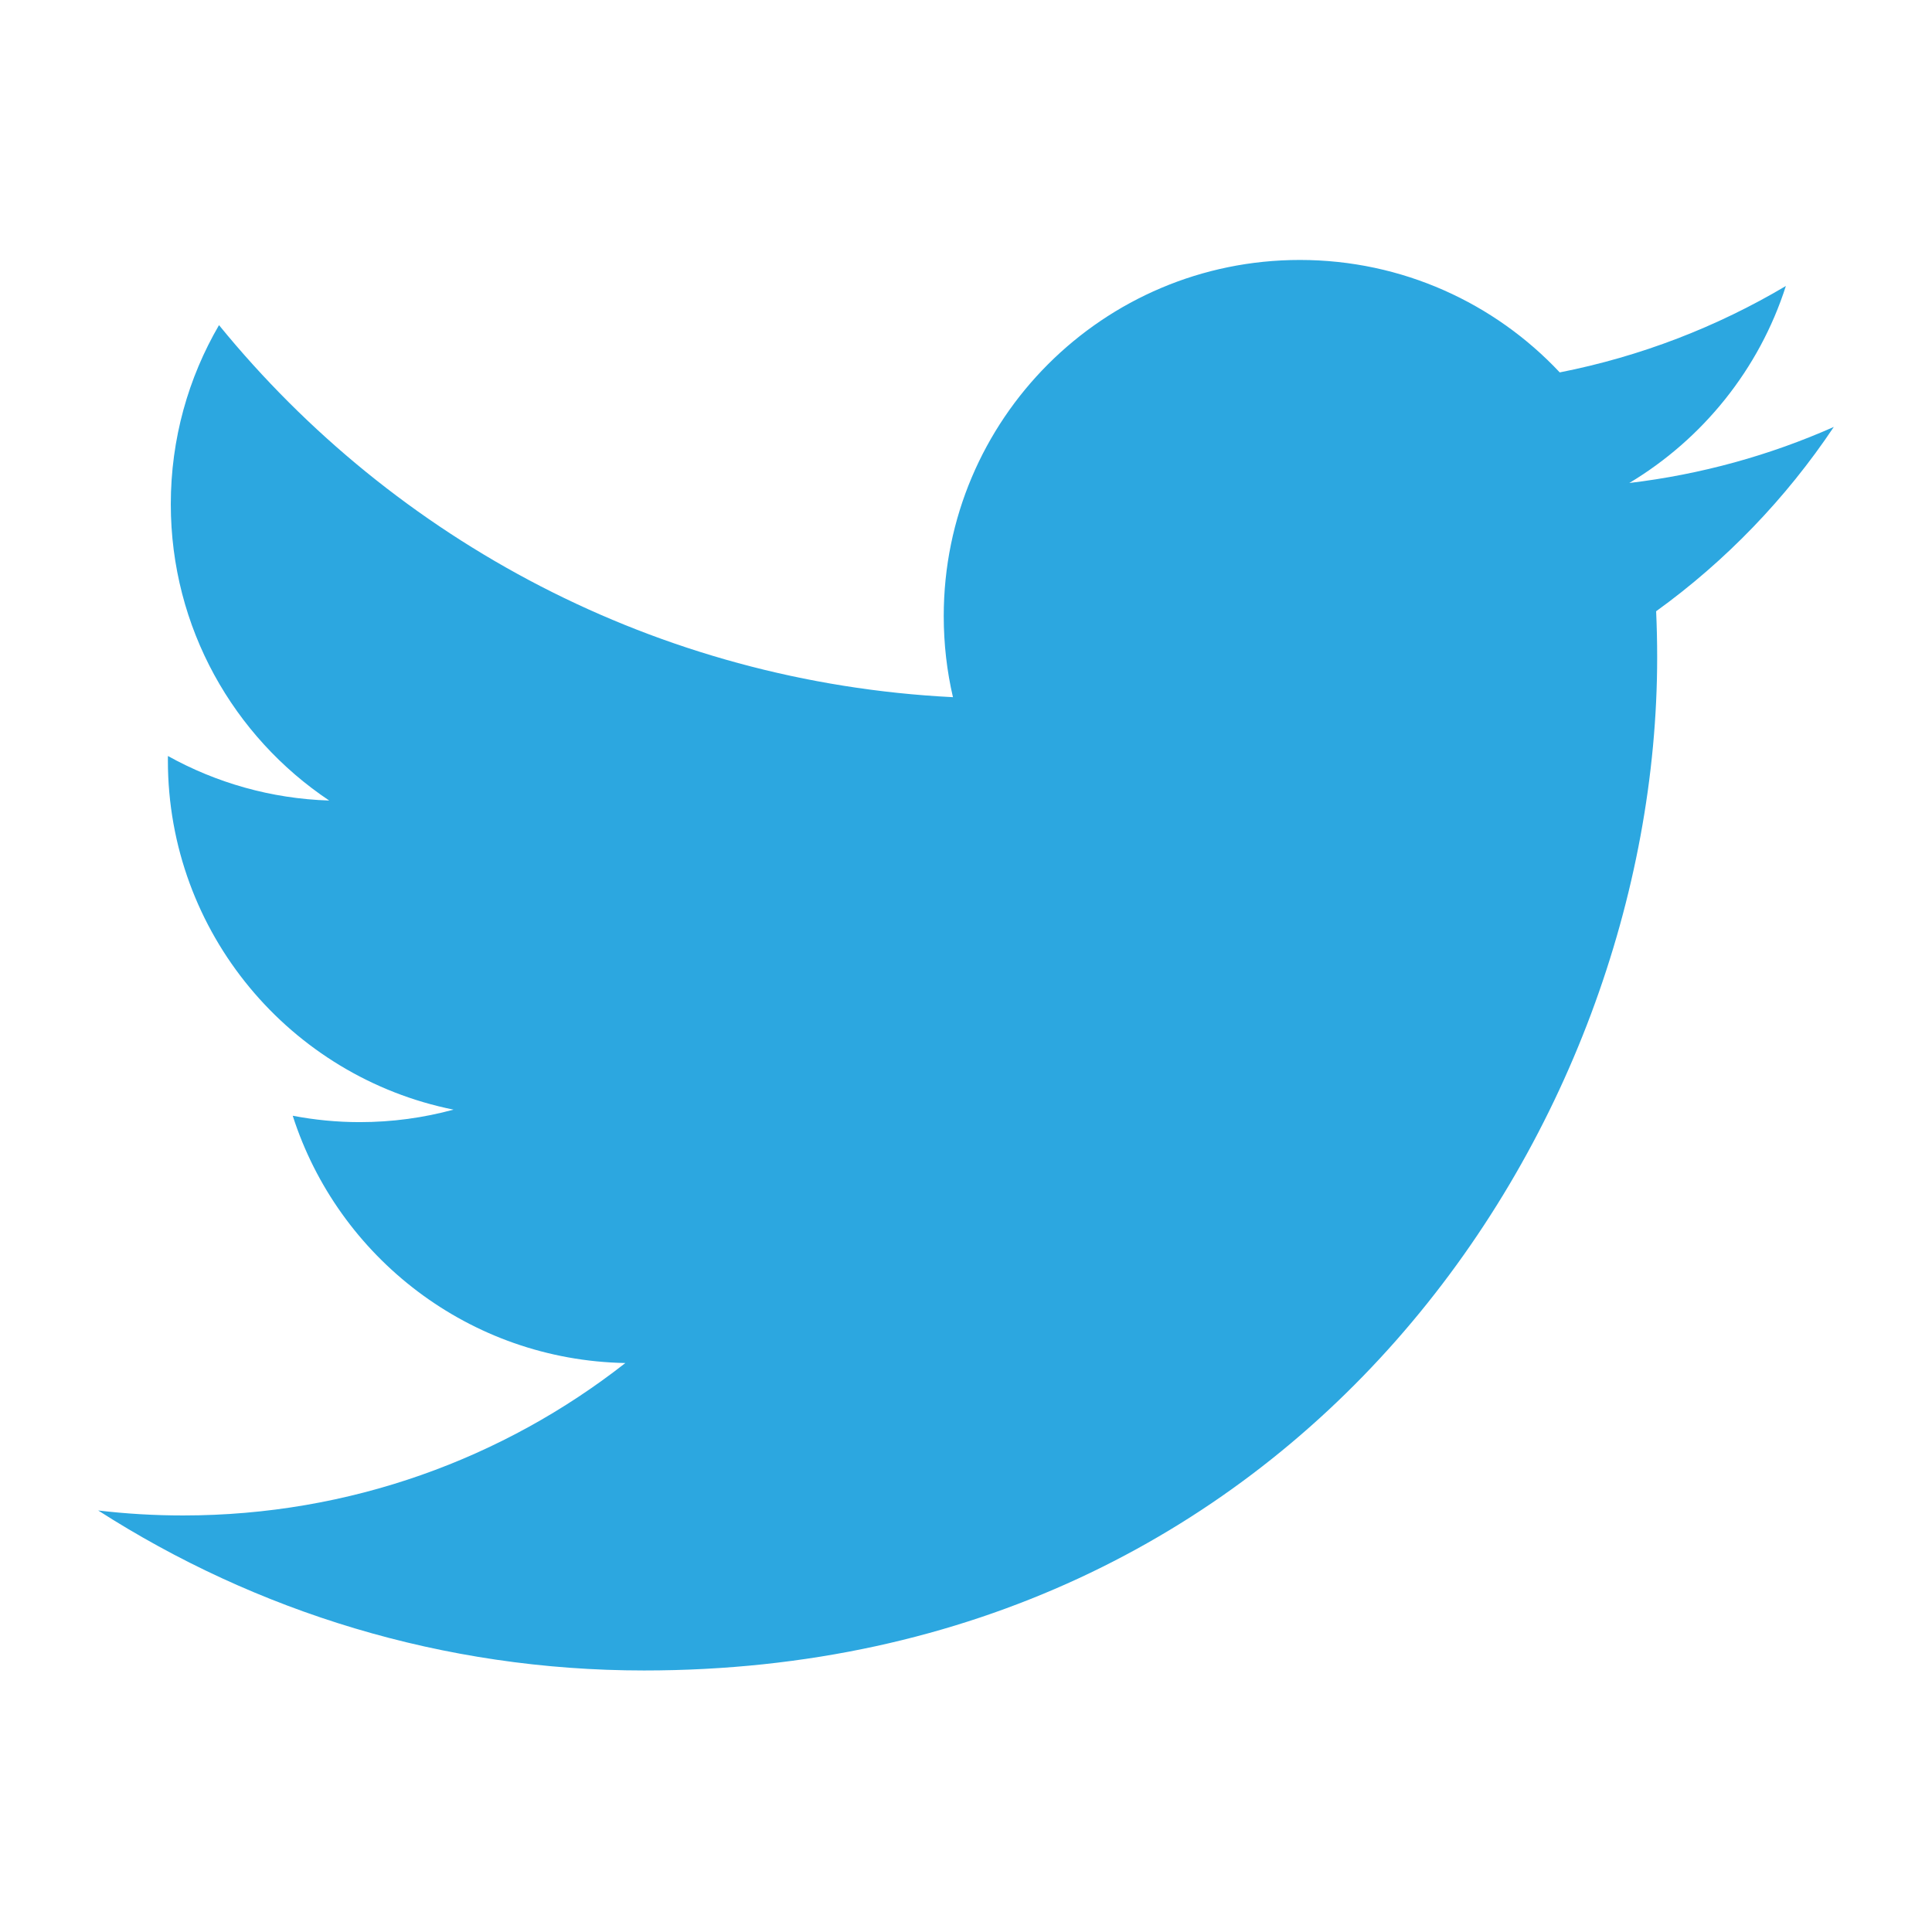
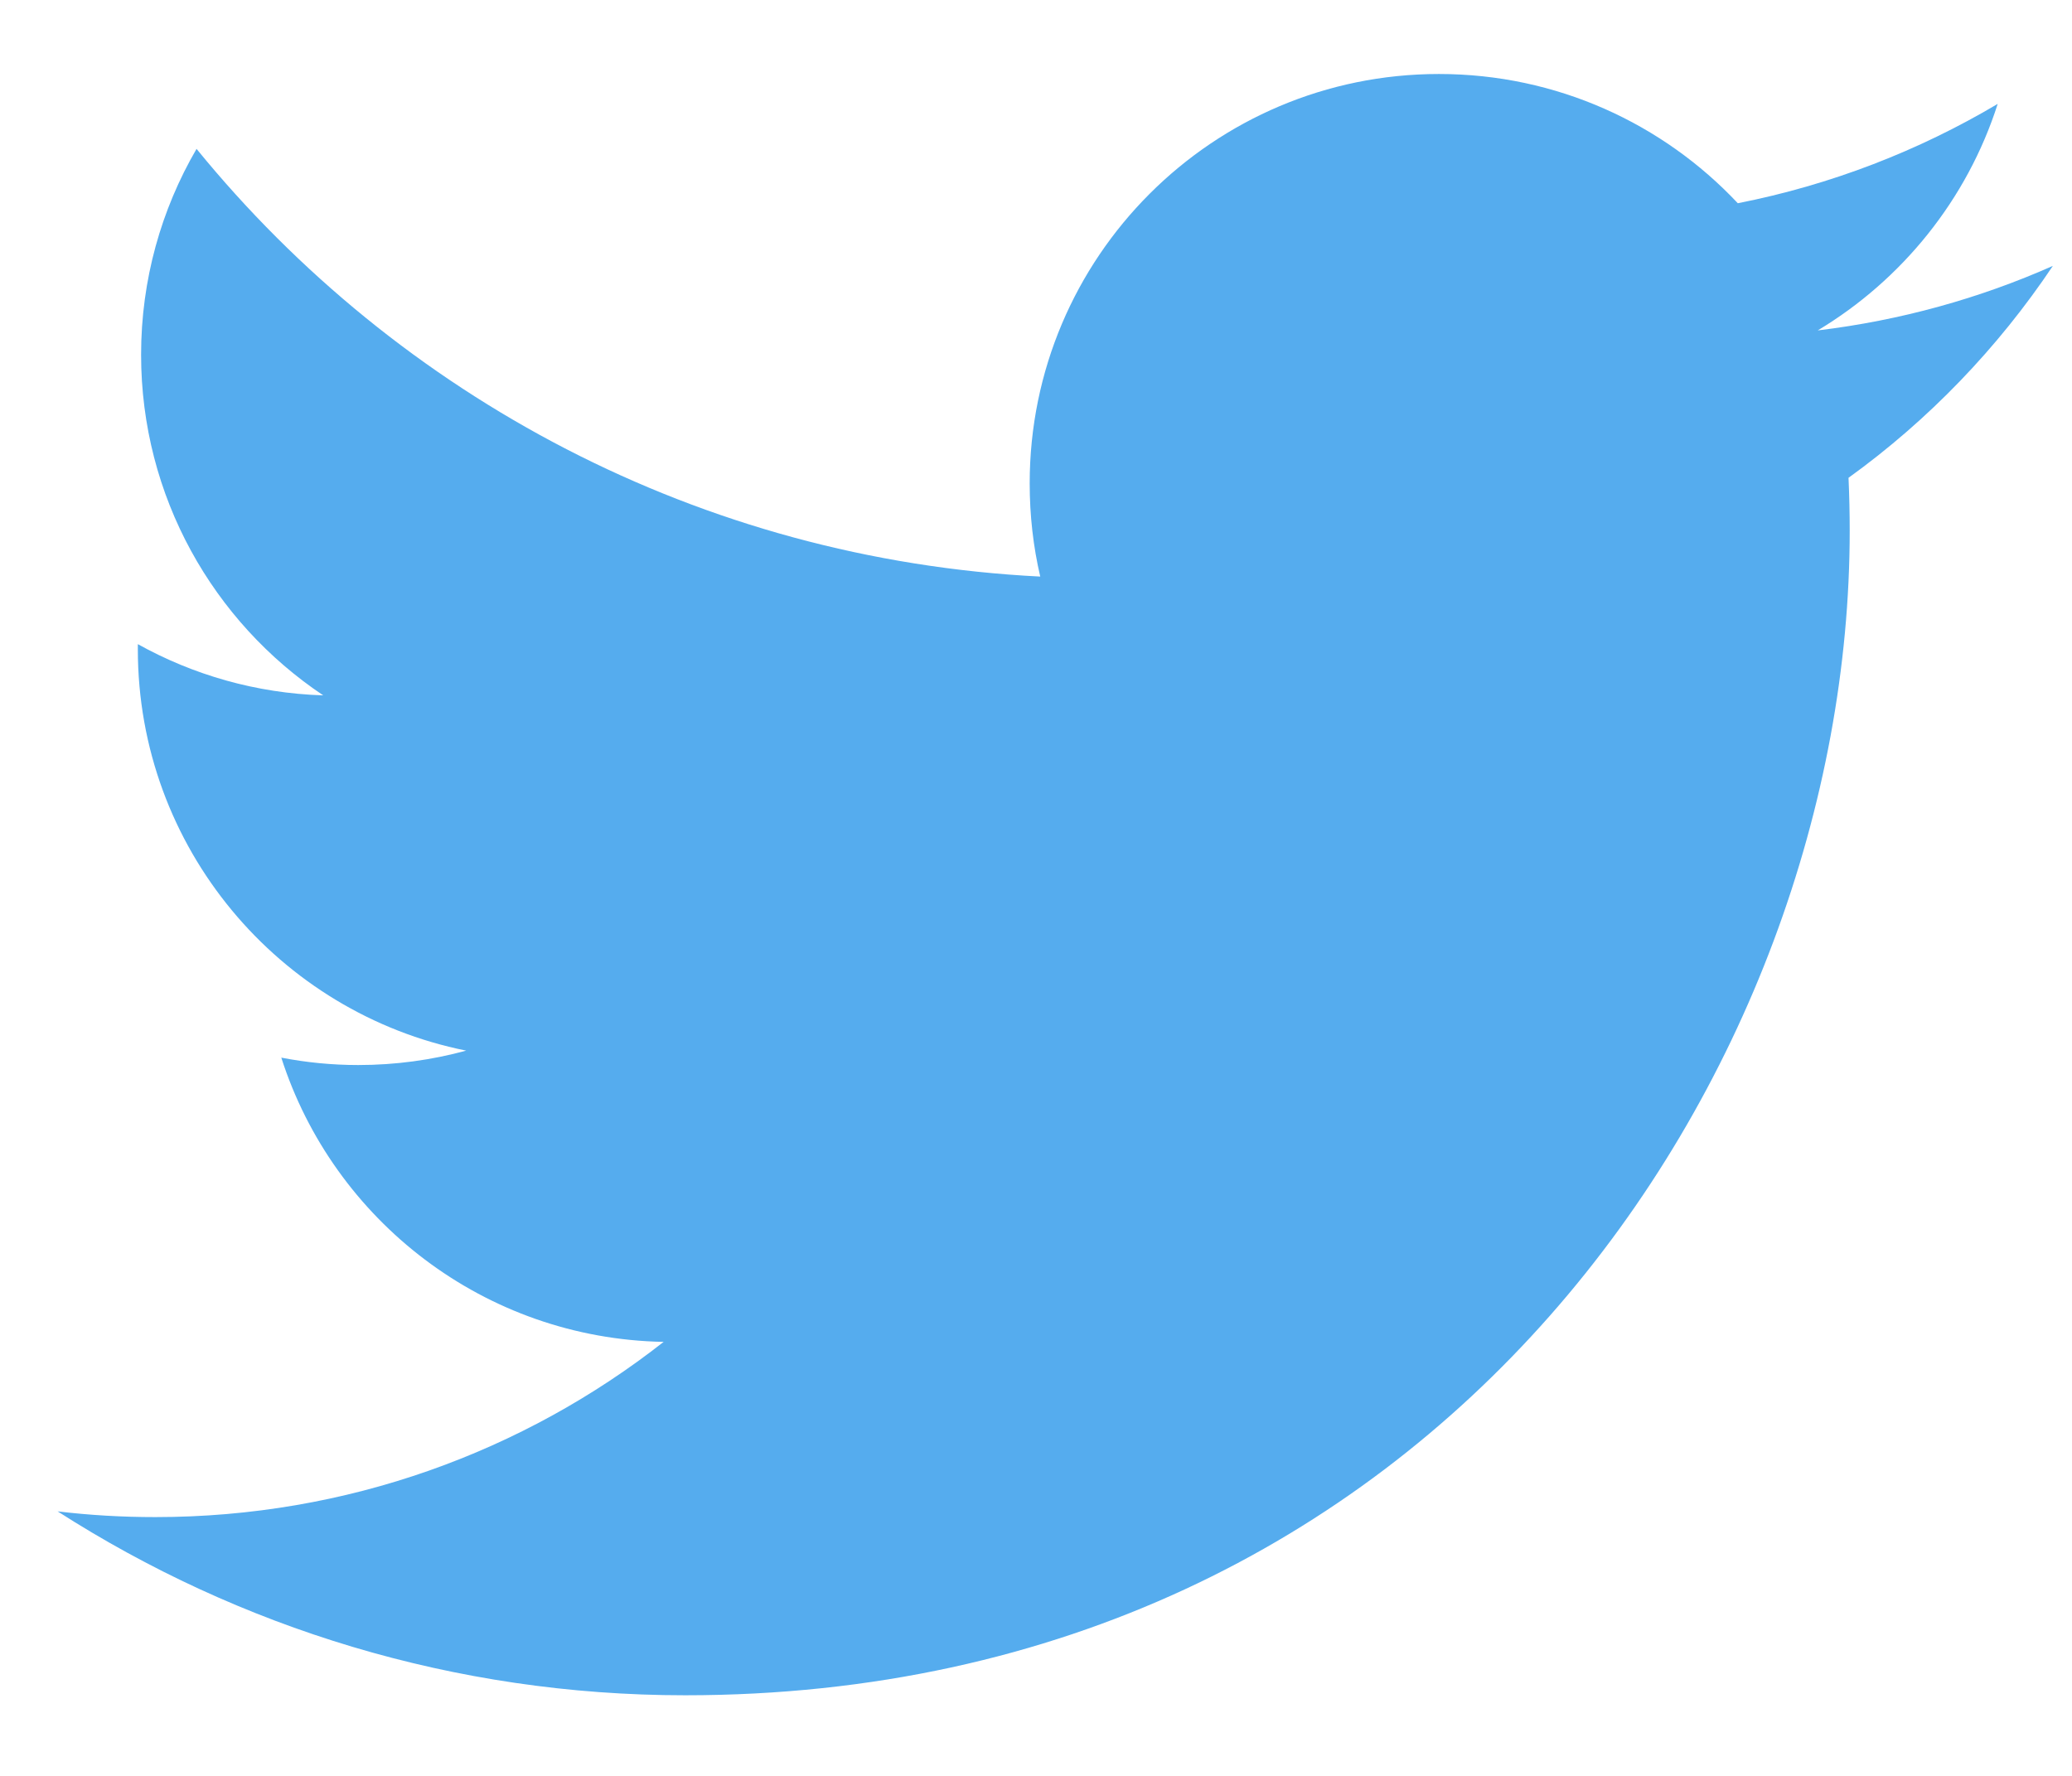
- <svg xmlns="http://www.w3.org/2000/svg" height="512px" id="形状_2_1_" style="enable-background:new 0 0 512 512;" version="1.1" viewBox="0 0 512 512" width="512px" xml:space="preserve">
-   <g id="形状_2">
-     <g>
-       <path d="M485.98,113.141c-16.923,7.506-35.109,12.578-54.197,14.858    c19.48-11.679,34.445-30.171,41.49-52.208c-18.234,10.814-38.43,18.668-59.925,22.899c-17.213-18.341-41.738-29.799-68.88-29.799    c-52.114,0-94.368,42.25-94.368,94.364c0,7.396,0.834,14.598,2.444,21.505c-78.427-3.936-147.962-41.504-194.504-98.597    c-8.123,13.937-12.777,30.146-12.777,47.441c0,32.739,16.659,61.623,41.98,78.546c-15.469-0.491-30.02-4.735-42.742-11.804    c-0.009,0.395-0.009,0.788-0.009,1.188c0,45.721,32.529,83.859,75.698,92.531c-7.918,2.156-16.255,3.311-24.861,3.311    c-6.081,0-11.992-0.593-17.755-1.693c12.009,37.488,46.858,64.773,88.153,65.533c-32.296,25.312-72.985,40.396-117.198,40.396    c-7.617,0-15.128-0.446-22.511-1.32c41.762,26.775,91.365,42.4,144.655,42.4c173.574,0,268.493-143.794,268.493-268.496    c0-4.091-0.092-8.16-0.273-12.208C457.332,148.684,473.33,132.064,485.98,113.141z" style="fill-rule:evenodd;clip-rule:evenodd;fill:#2CA7E0;" />
+ <svg xmlns="http://www.w3.org/2000/svg" width="21px" height="18px" viewBox="0 0 21 18" version="1.1">
+   <defs />
+   <g id="Page-1" stroke="none" stroke-width="1" fill="none" fill-rule="evenodd">
+     <g id="TWITTER-PROFILE-2018" transform="translate(-695, -14)" fill="#55ACEE">
+       <g id="Header">
+         <path d="M695.584,29.319 C695.909,29.358 696.239,29.377 696.574,29.377 C698.518,29.377 700.307,28.714 701.726,27.601 C699.911,27.568 698.379,26.369 697.851,24.72 C698.104,24.769 698.364,24.795 698.631,24.795 C699.01,24.795 699.376,24.744 699.725,24.649 C697.827,24.268 696.397,22.591 696.397,20.581 C696.397,20.564 696.397,20.547 696.397,20.529 C696.956,20.84 697.596,21.027 698.276,21.048 C697.163,20.304 696.43,19.034 696.43,17.595 C696.43,16.835 696.635,16.122 696.992,15.509 C699.038,18.019 702.095,19.671 705.543,19.844 C705.472,19.54 705.436,19.224 705.436,18.899 C705.436,16.607 707.293,14.75 709.584,14.75 C710.778,14.75 711.856,15.254 712.613,16.06 C713.557,15.874 714.445,15.529 715.247,15.053 C714.937,16.022 714.279,16.835 713.423,17.349 C714.262,17.248 715.062,17.025 715.806,16.695 C715.249,17.527 714.546,18.258 713.735,18.843 C713.743,19.021 713.747,19.2 713.747,19.38 C713.747,24.862 709.575,31.183 701.944,31.183 C699.601,31.183 697.42,30.496 695.584,29.319 Z" id="Logo-Twitter" />
+       </g>
    </g>
  </g>
</svg>
